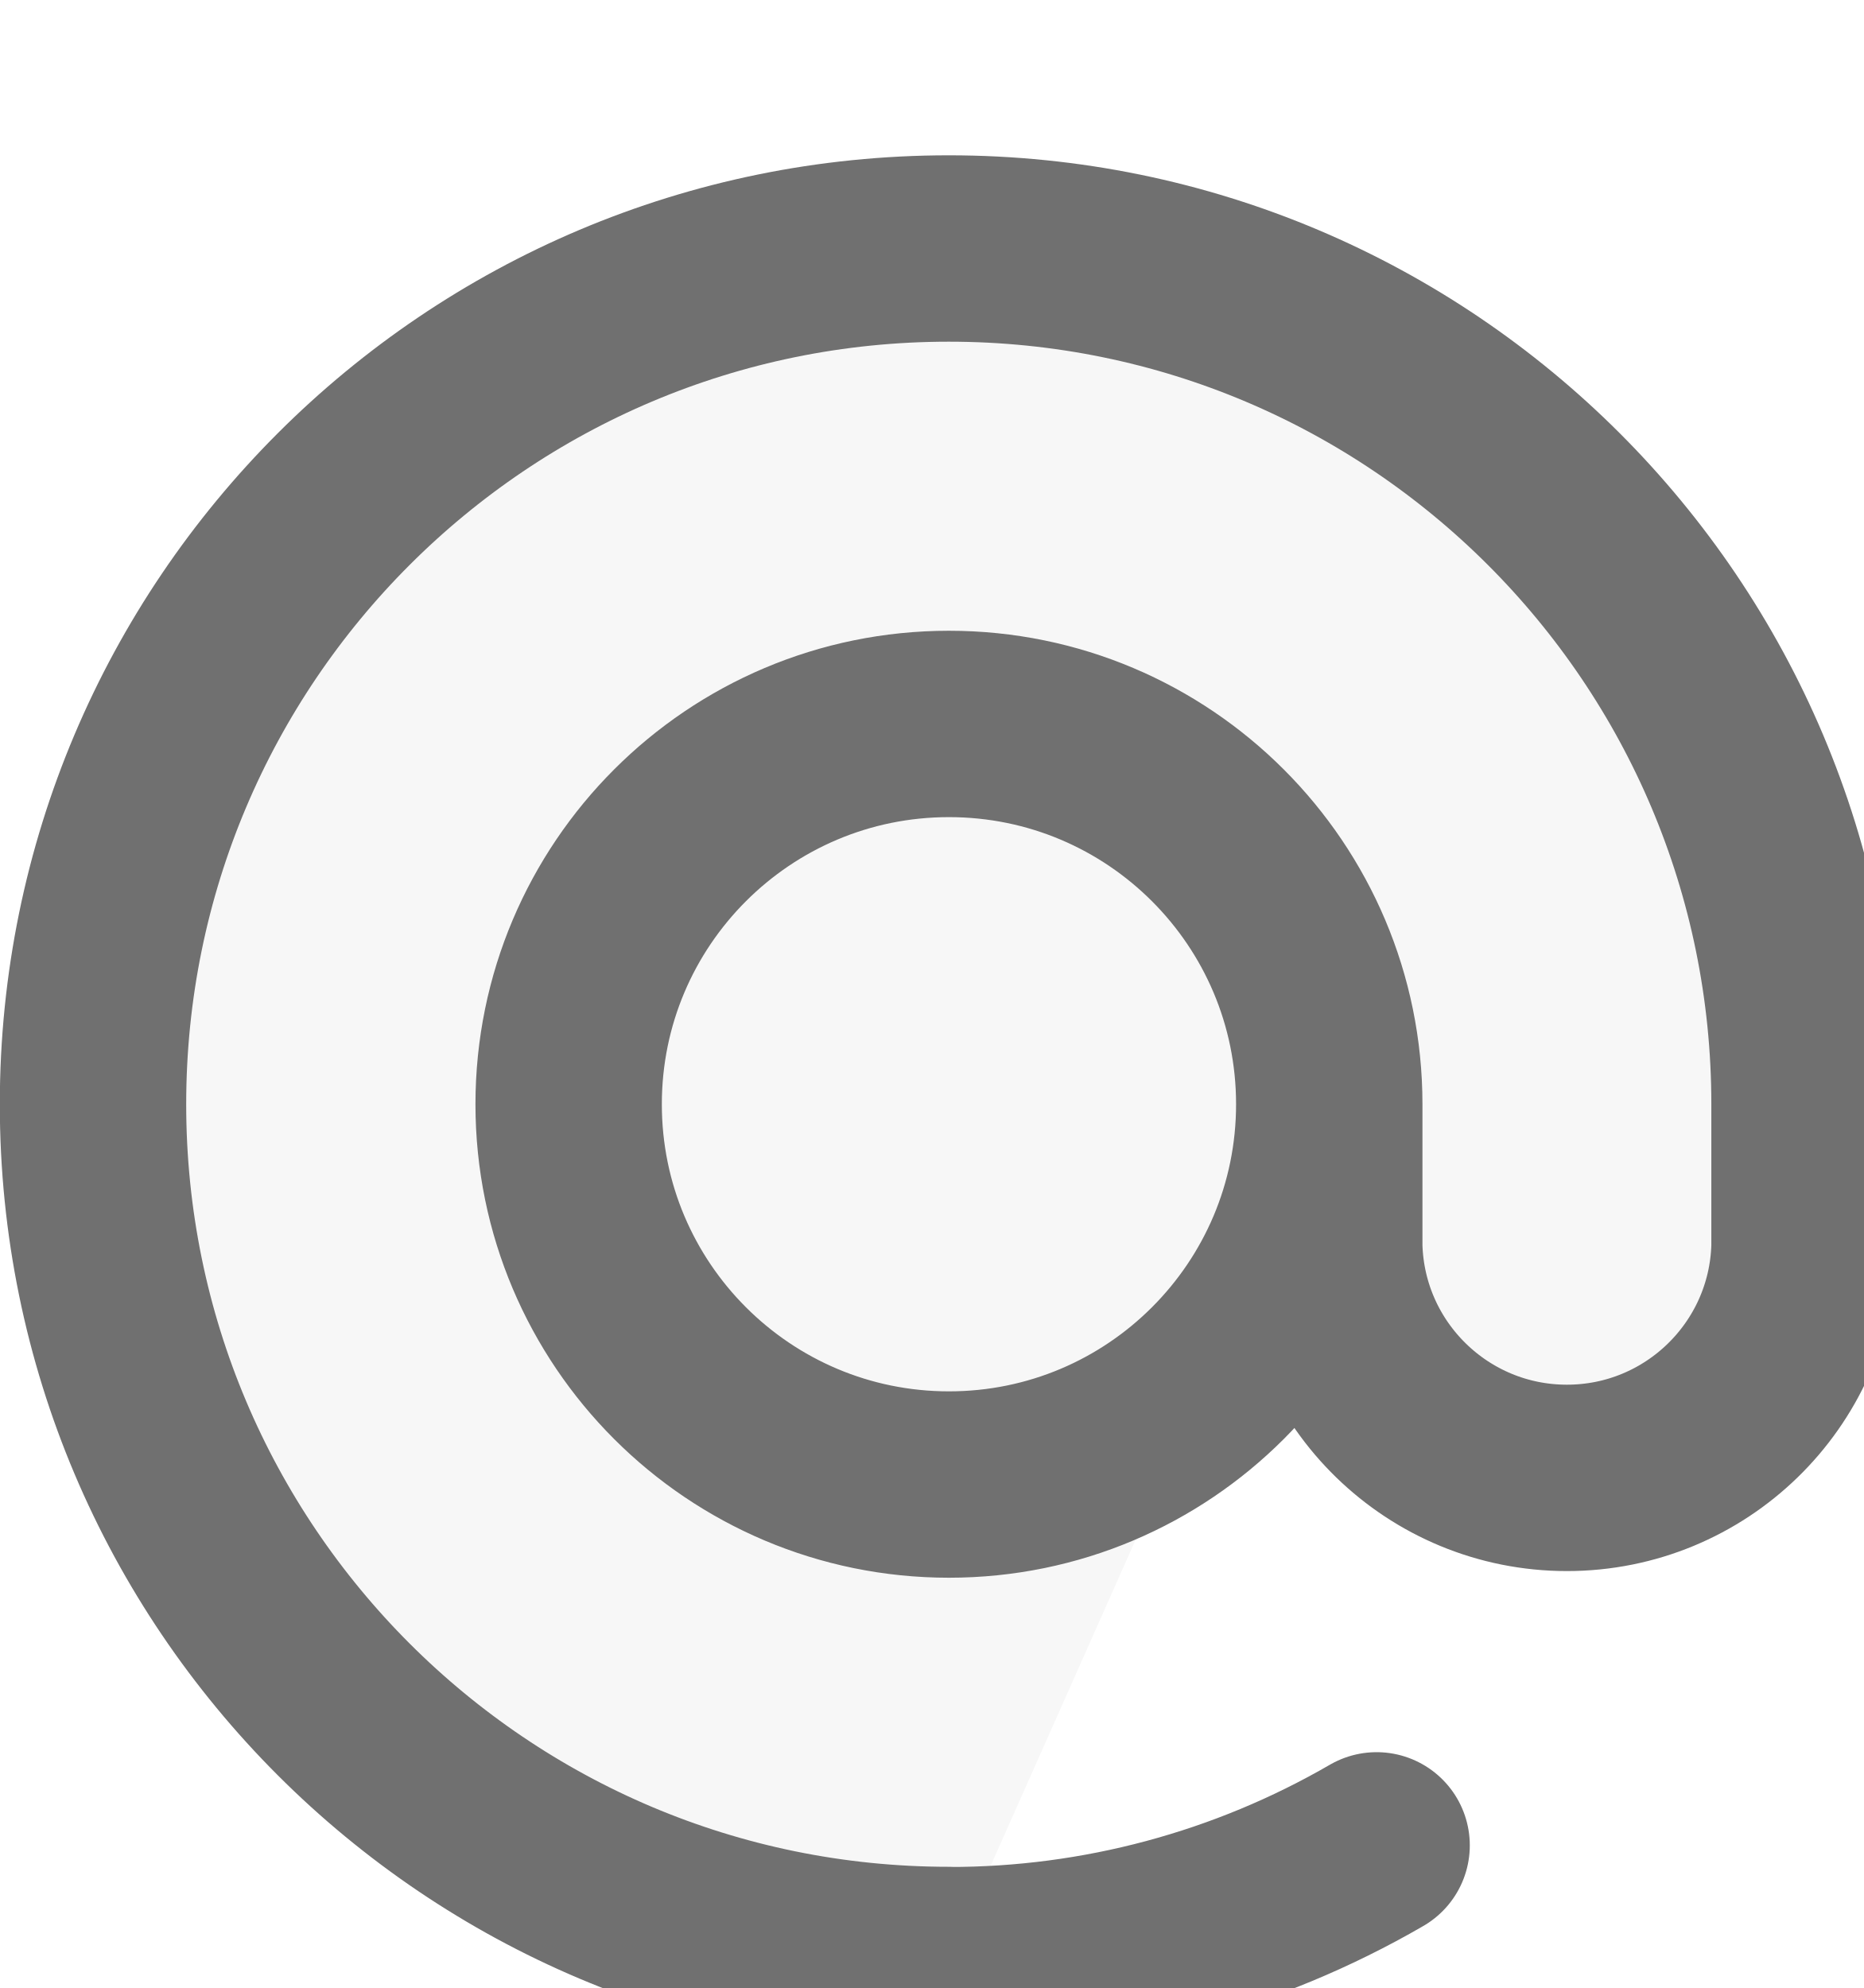
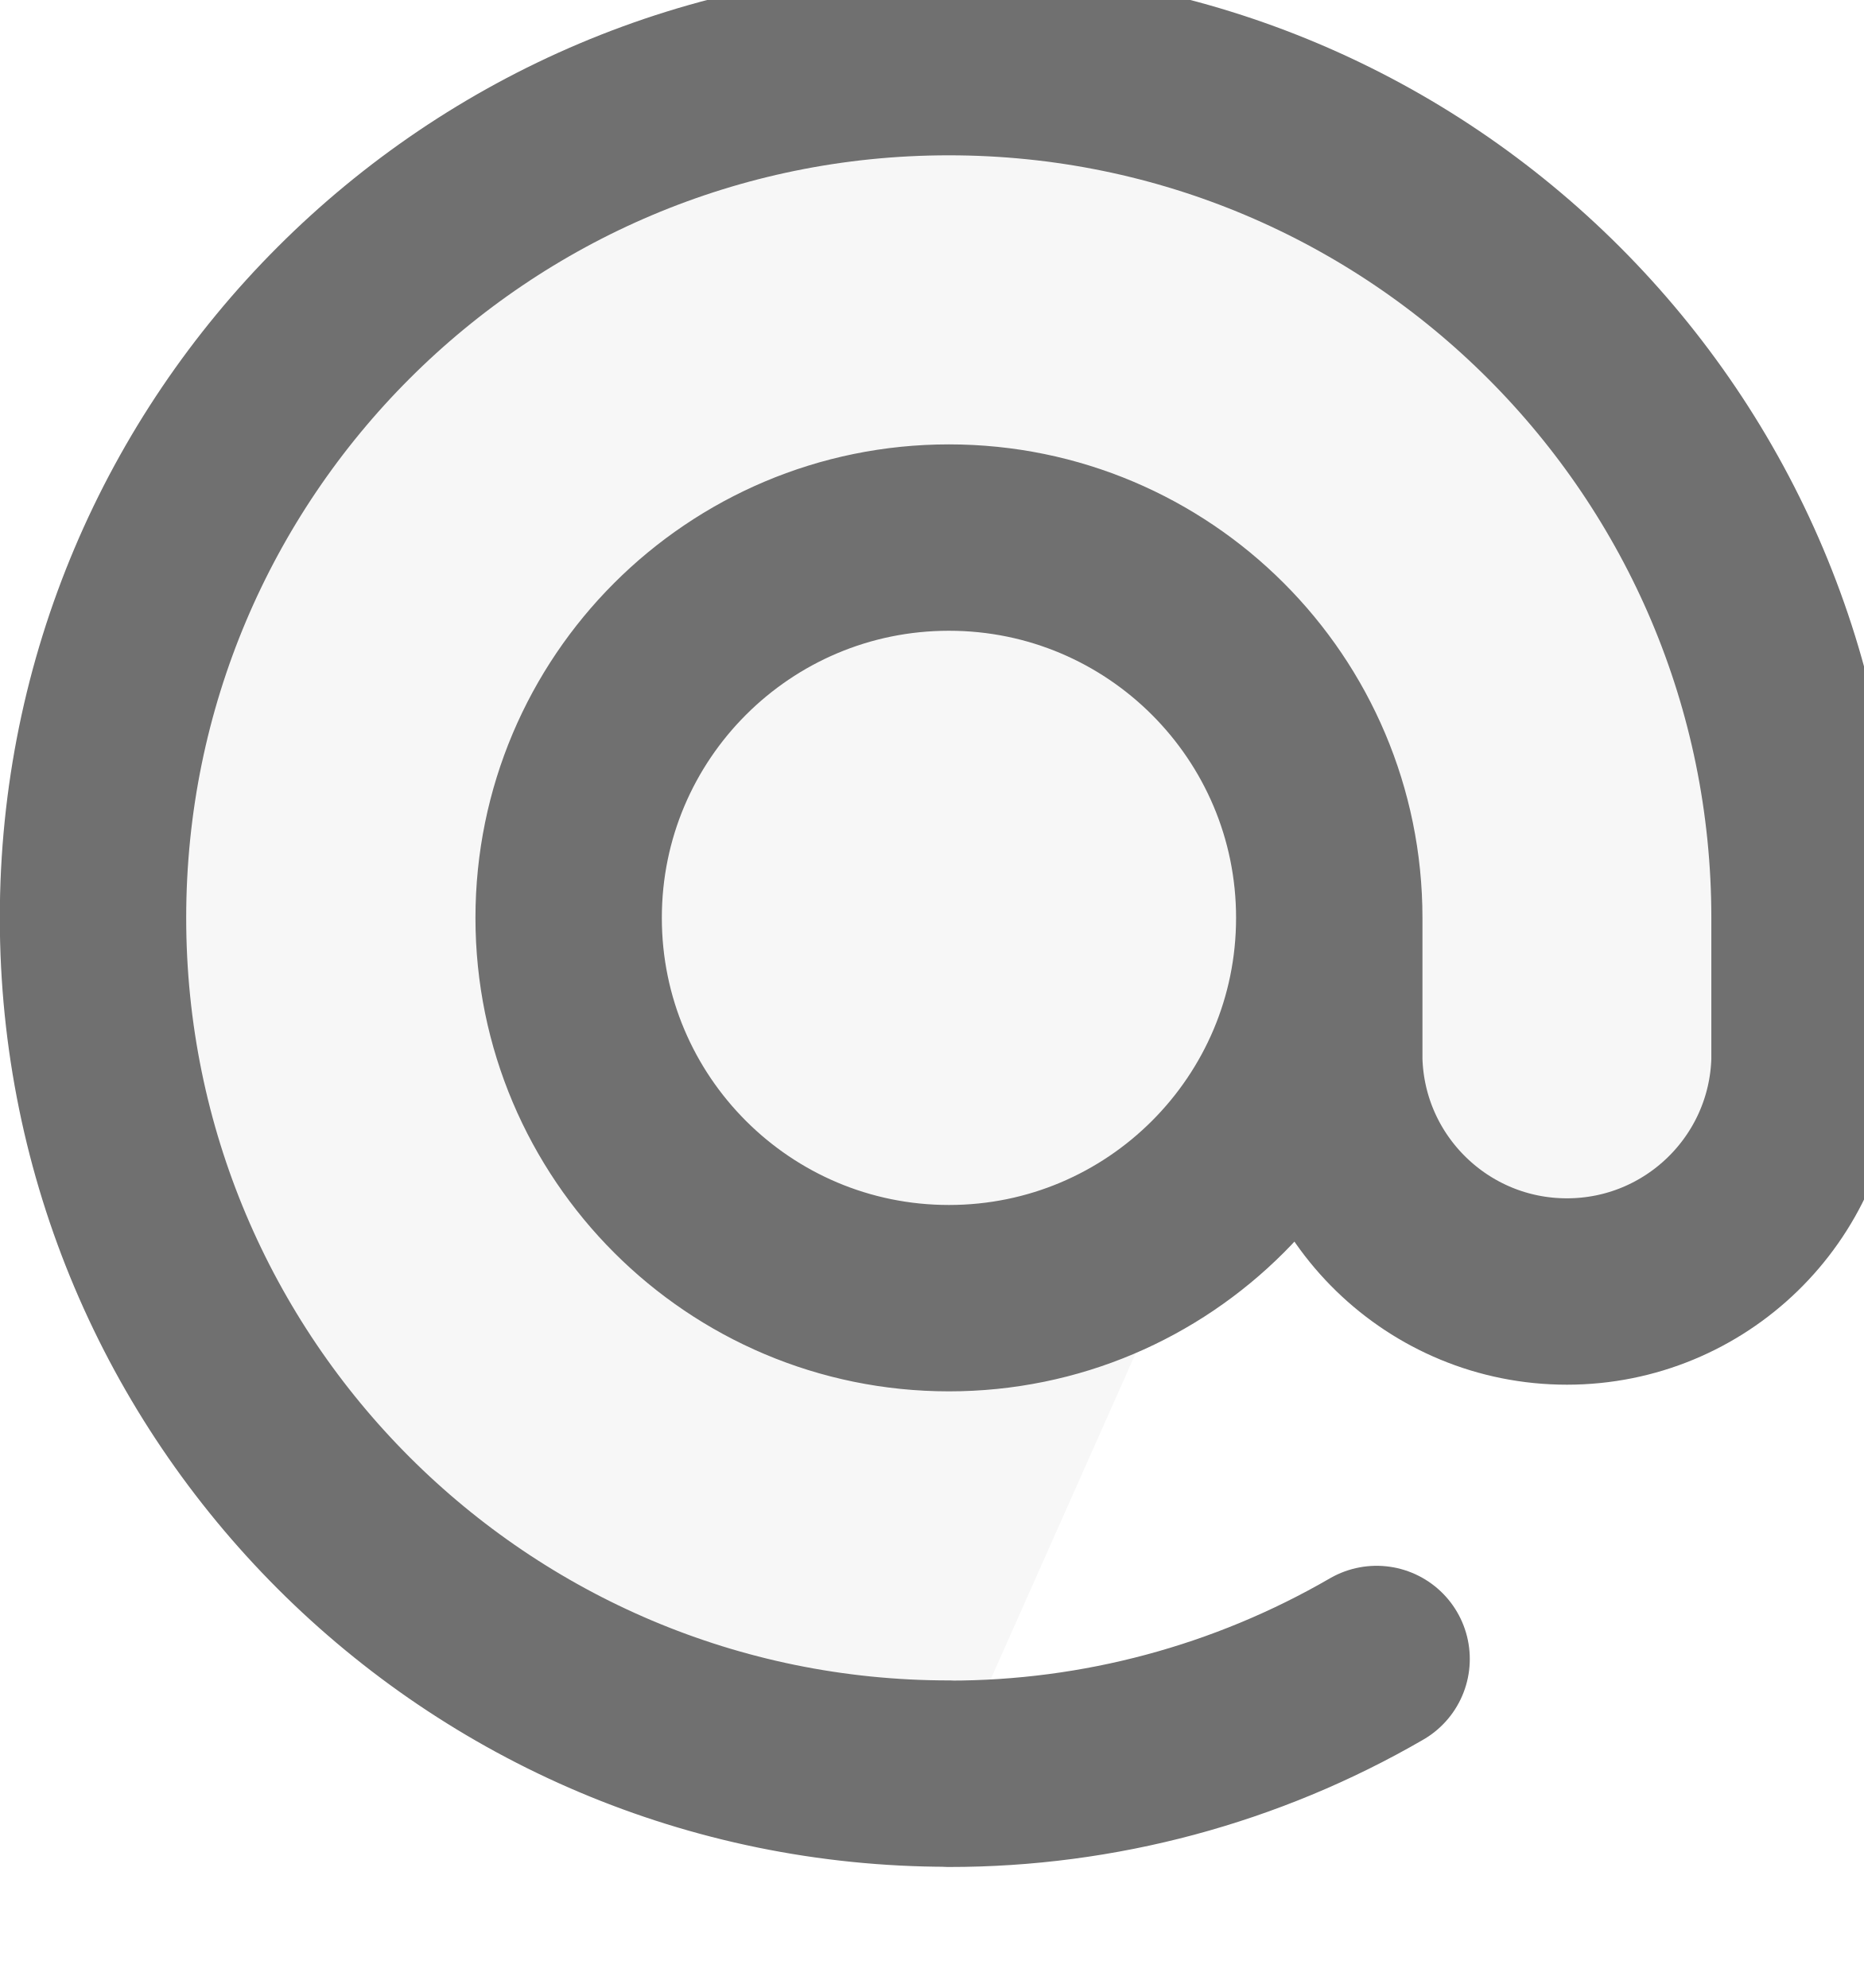
- <svg xmlns="http://www.w3.org/2000/svg" width="15" height="16" viewBox="0 1 20 16">
+ <svg xmlns="http://www.w3.org/2000/svg" width="15" height="16" viewBox="0 3 20 16">
  <path id="md-at-symbol" d="M16.264,12.183a4.081,4.081,0,1,0-4.081,4.081A4.081,4.081,0,0,0,16.264,12.183Zm0,0v1.53a2.551,2.551,0,0,0,5.1,0v-1.53a9.183,9.183,0,1,0-9.183,9.183m4.591-1.23a9.141,9.141,0,0,1-4.591,1.232" transform="translate(-2 -2)" fill="#f7f7f7" stroke="#707070" stroke-linecap="round" stroke-linejoin="round" stroke-width="2" />
</svg>
